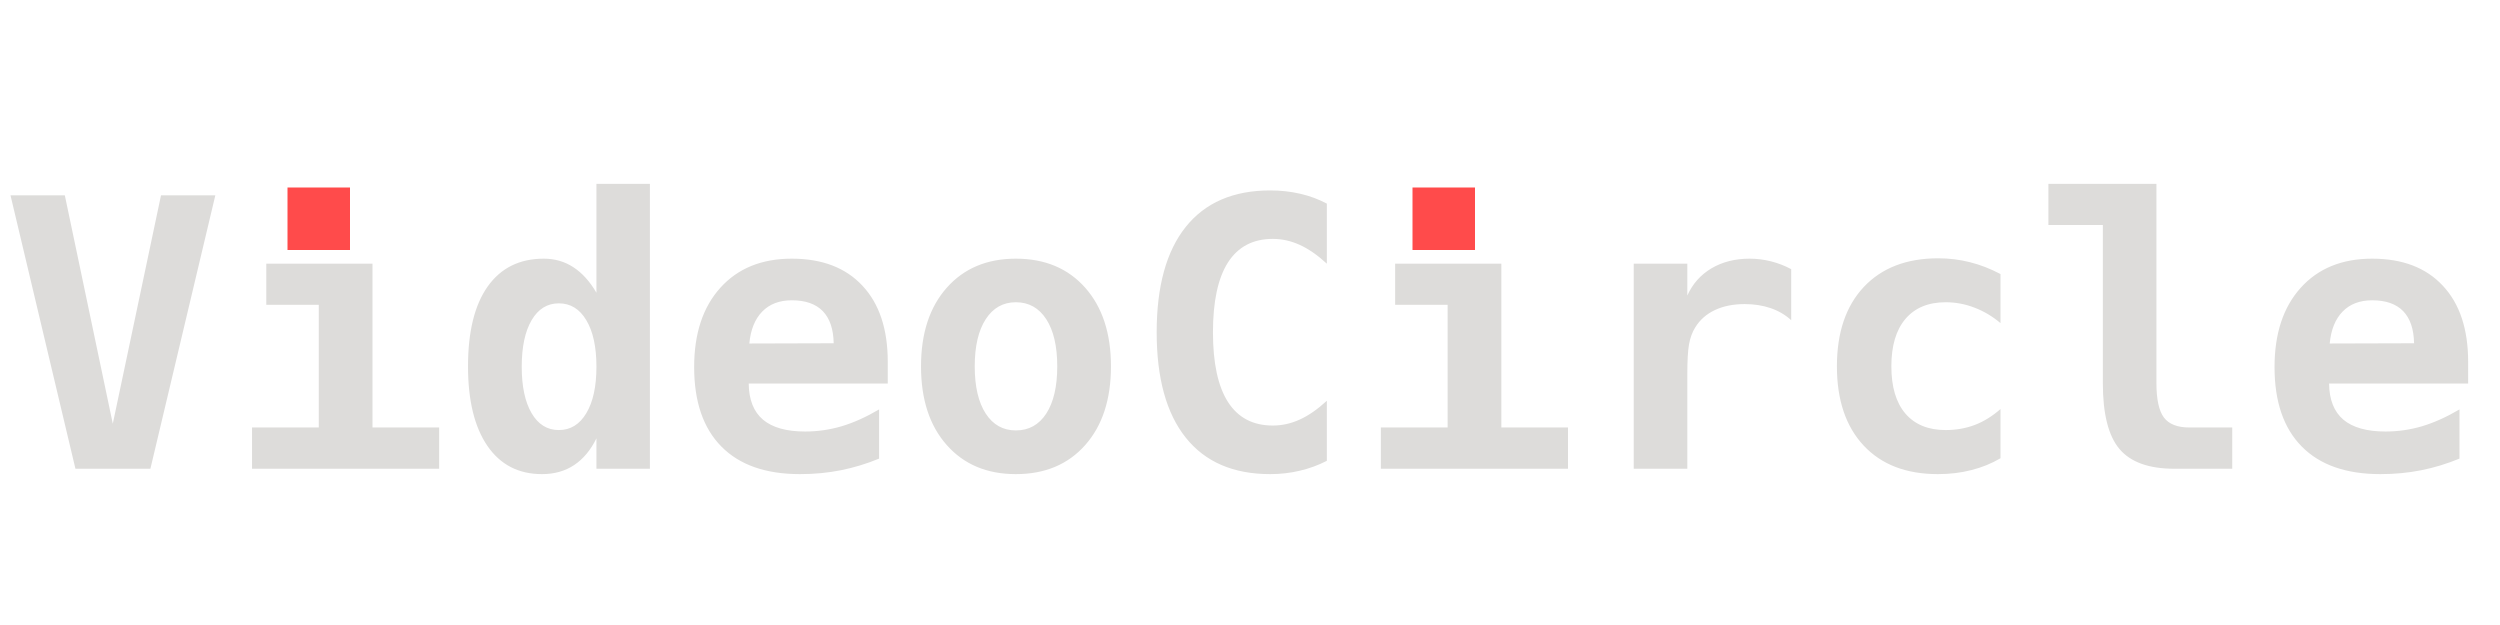
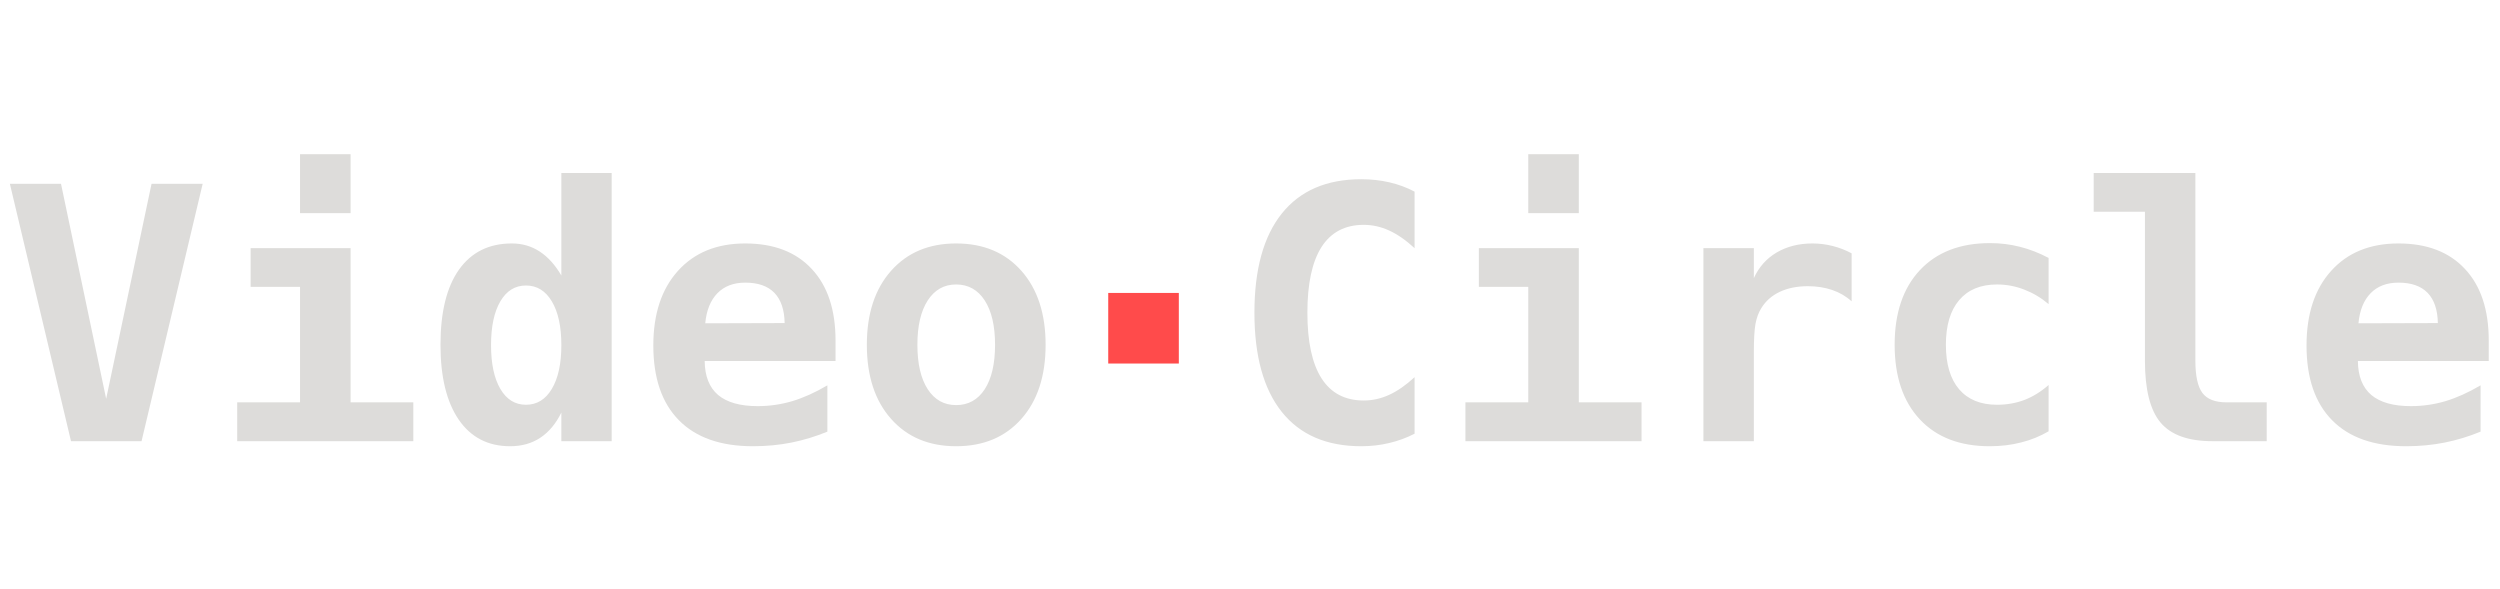
- <svg xmlns="http://www.w3.org/2000/svg" viewBox="0 0 320 80" width="320" height="80" role="img" aria-label="VideoCircle">
-   <text x="0" y="60" font-family="'JetBrains Mono','IoskeleyMono','IBM Plex Mono',ui-monospace,monospace" font-size="48" font-weight="700" letter-spacing="0" fill="#dddcda" xml:space="preserve">VıdeoCırcle</text>
-   <rect x="36.8" y="24" width="8" height="8" fill="#ff4b4b" />
-   <rect x="180.8" y="24" width="8" height="8" fill="#ff4b4b" />
+ <svg xmlns="http://www.w3.org/2000/svg" viewBox="0 0 340 80" width="340" height="80" role="img" aria-label="VideoCircle">
+   <text x="0" y="60" font-family="'JetBrains Mono','IoskeleyMono','IBM Plex Mono',ui-monospace,monospace" font-size="48" font-weight="700" letter-spacing="0" fill="#dddcda" xml:space="preserve">Video</text>
+   <rect x="150.72" y="39.84" width="9.6" height="9.6" fill="#ff4b4b" />
+   <text x="167.04" y="60" font-family="'JetBrains Mono','IoskeleyMono','IBM Plex Mono',ui-monospace,monospace" font-size="48" font-weight="700" letter-spacing="0" fill="#dddcda" xml:space="preserve">Circle</text>
</svg>
